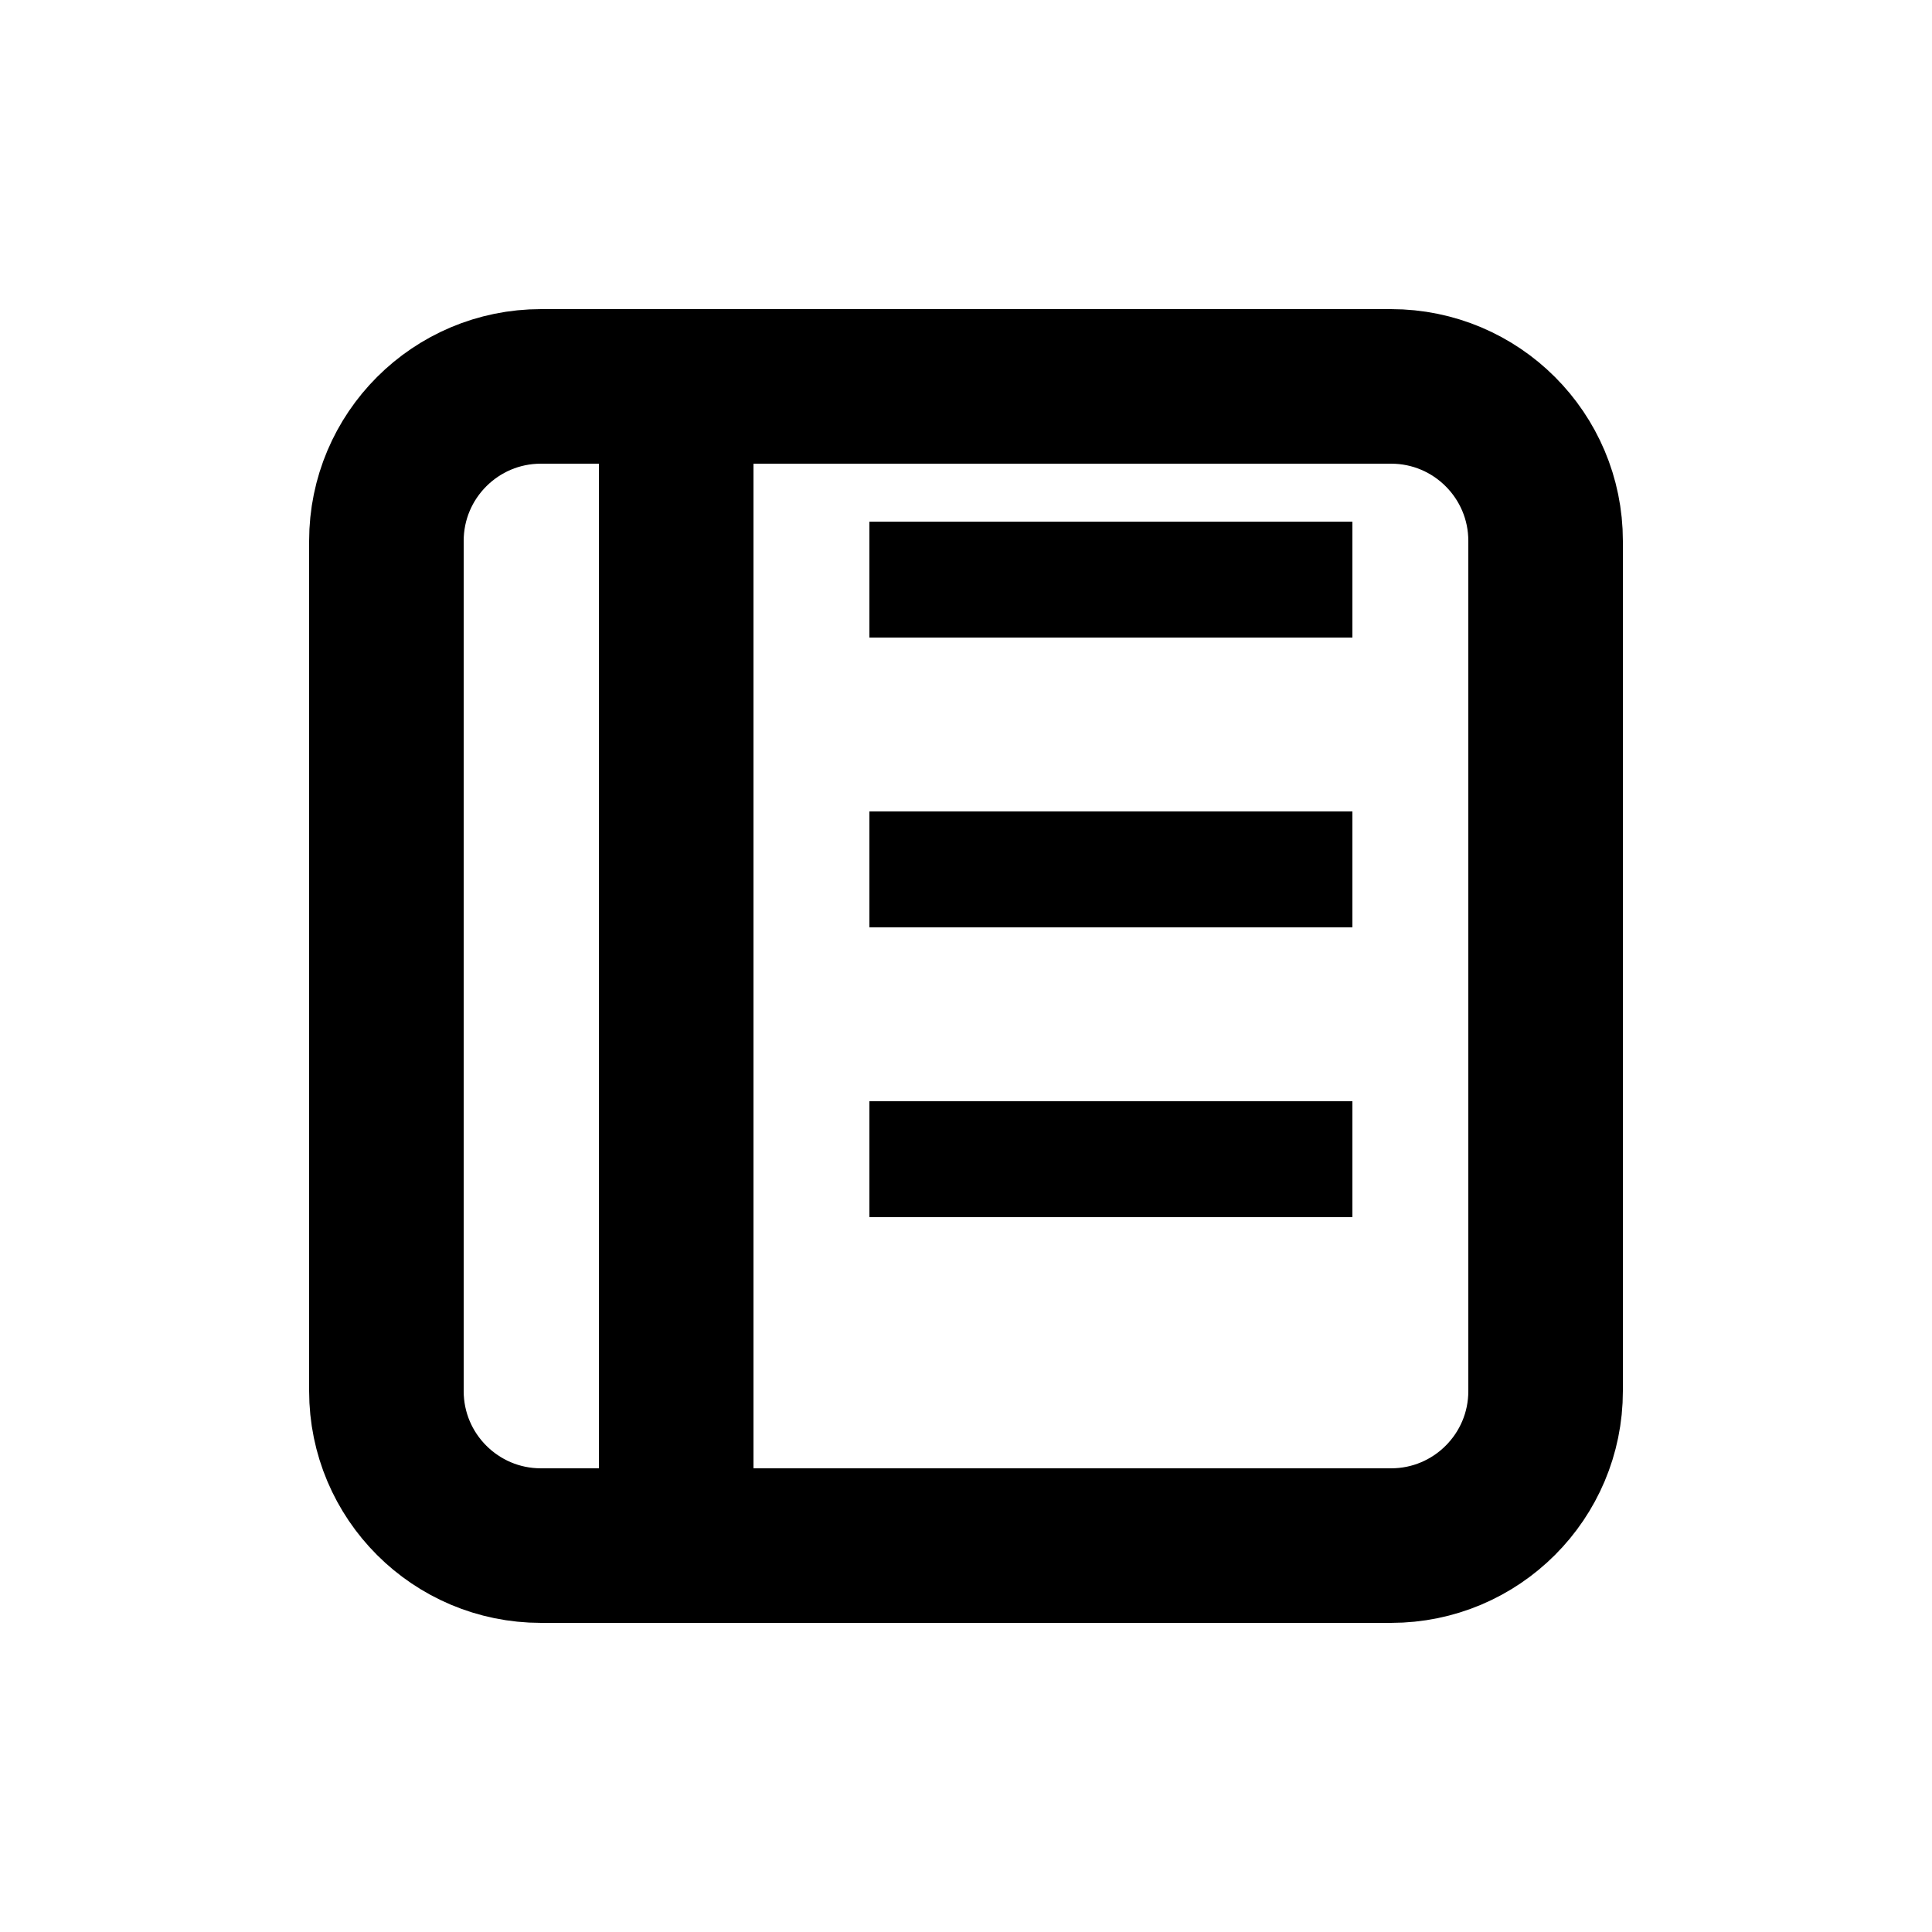
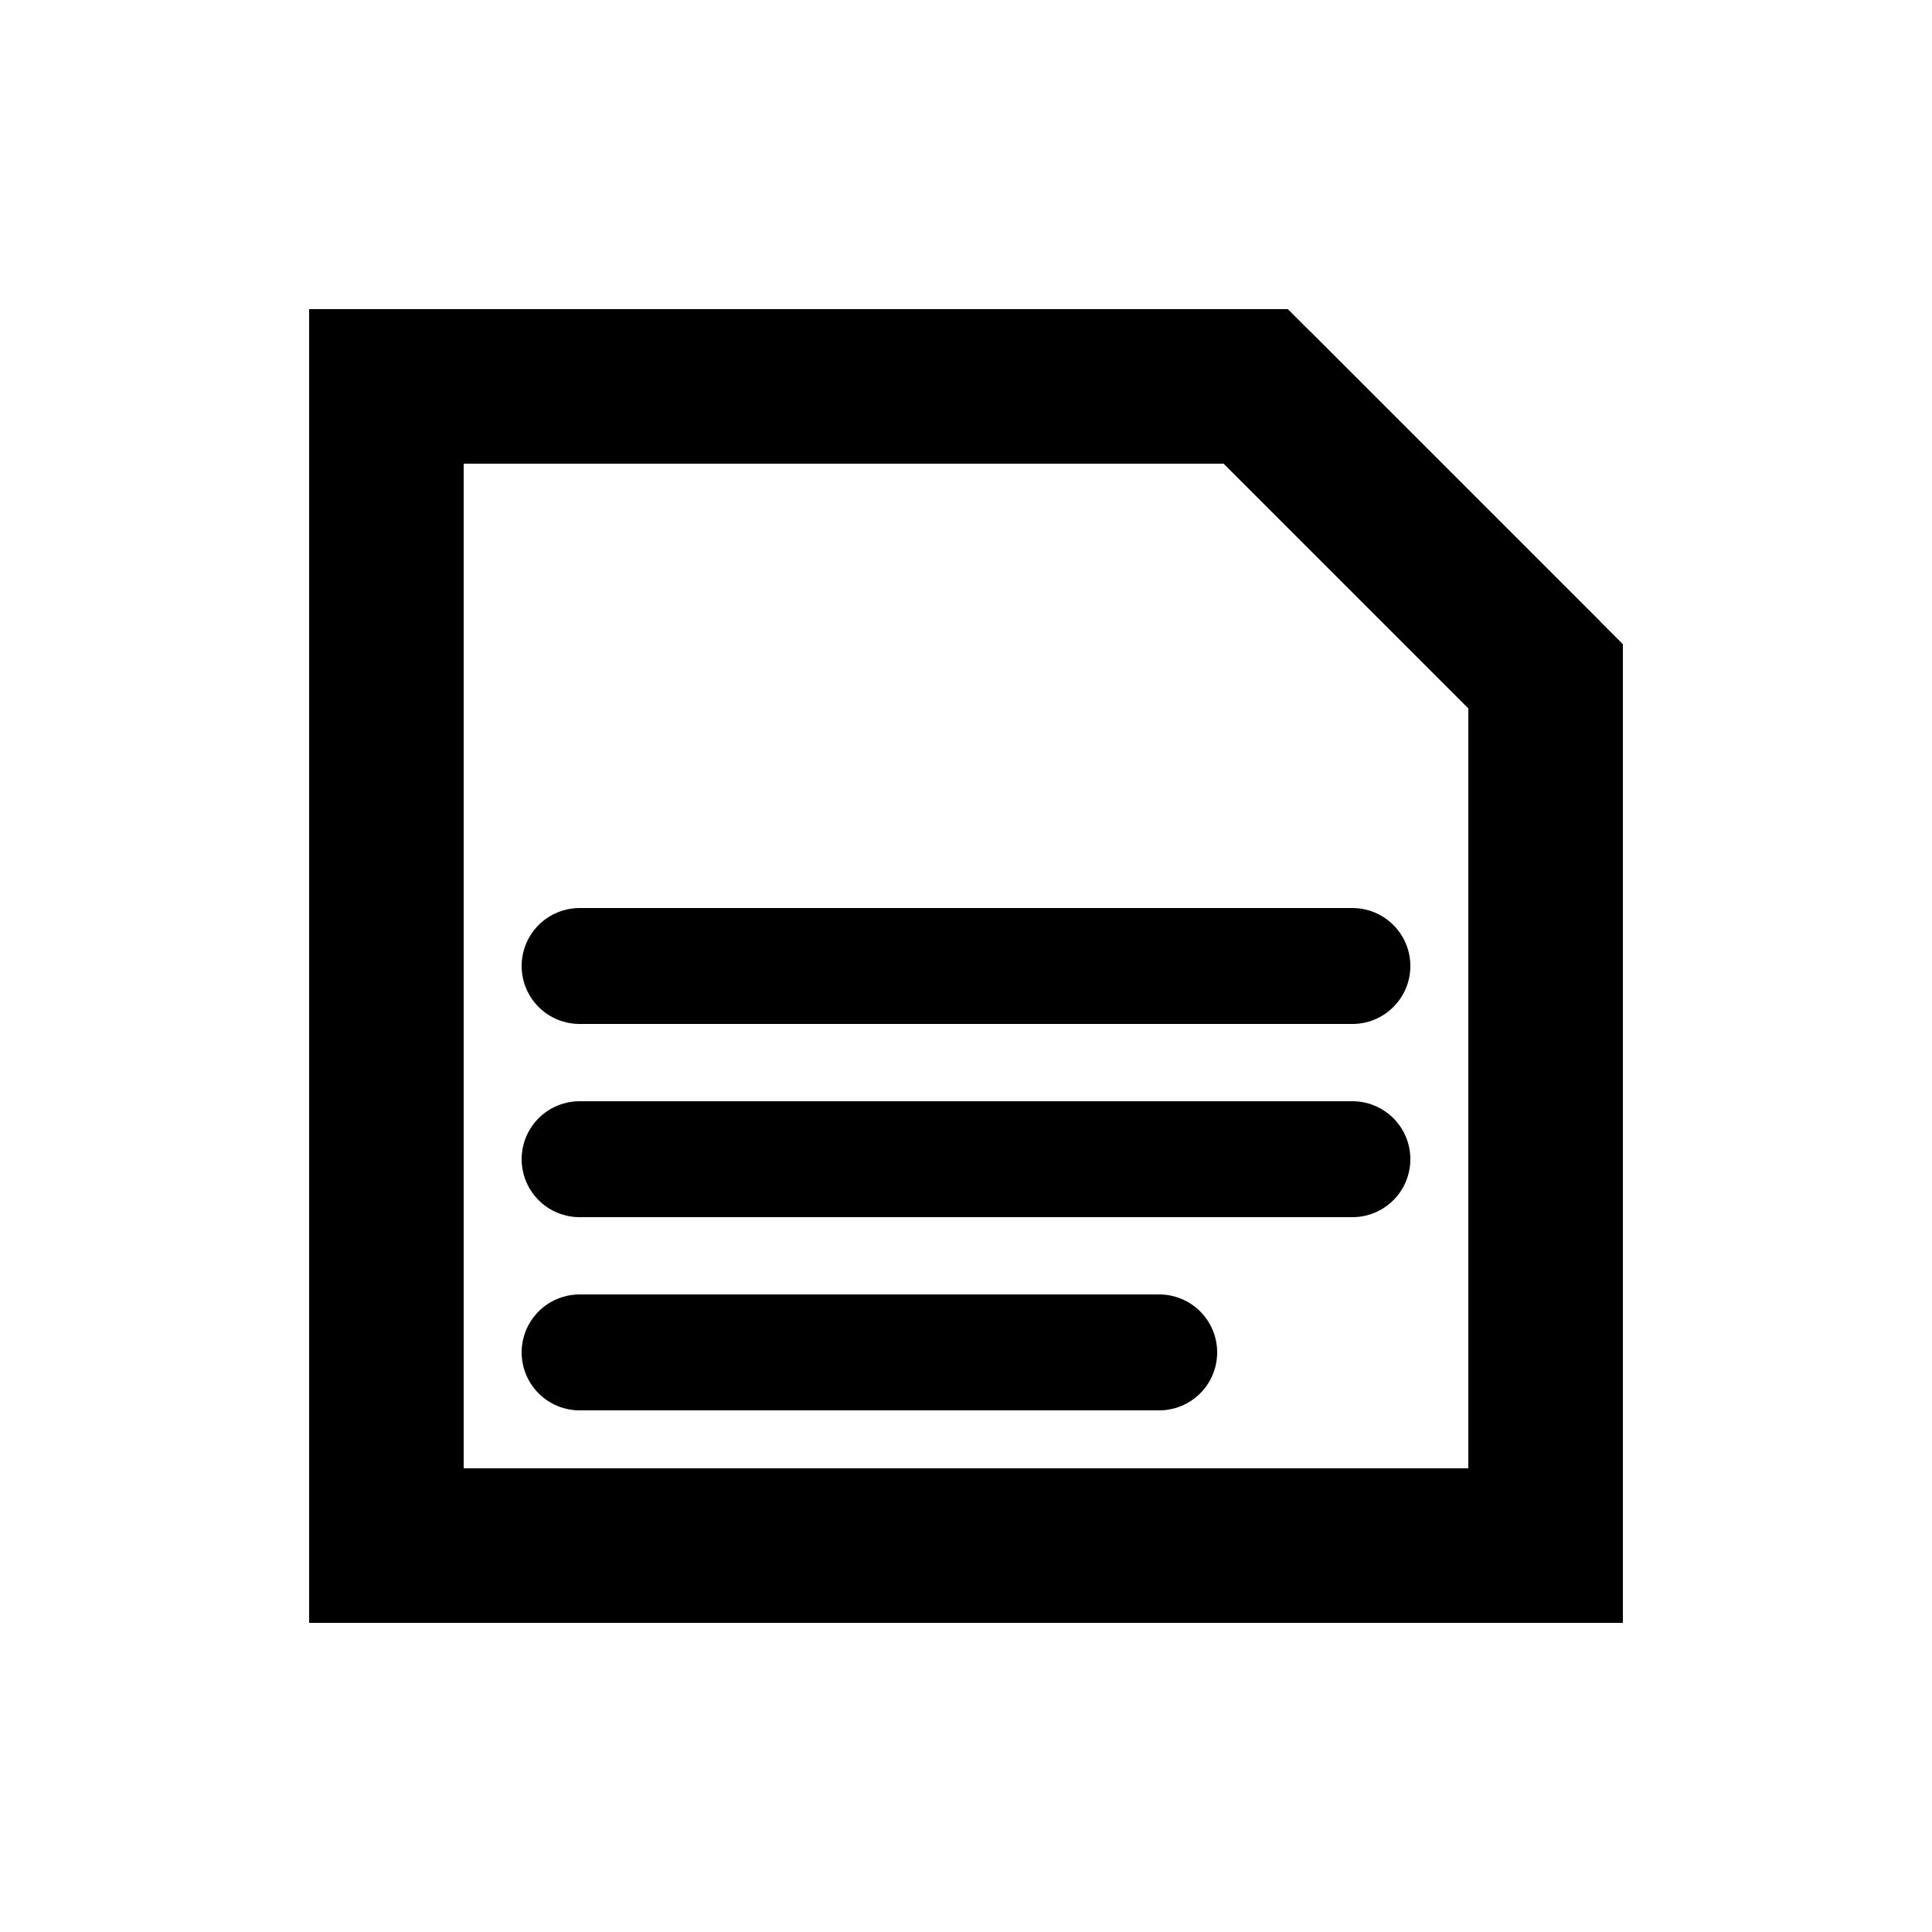
<svg xmlns="http://www.w3.org/2000/svg" width="100" height="100" viewBox="0 0 100 100" fill="none">
-   <rect x="20" y="20" width="60" height="60" rx="8" stroke="black" stroke-width="8" fill="none" />
-   <line x1="35" y1="20" x2="35" y2="80" stroke="black" stroke-width="8" />
-   <line x1="45" y1="30" x2="70" y2="30" stroke="black" stroke-width="6" />
-   <line x1="45" y1="45" x2="70" y2="45" stroke="black" stroke-width="6" />
-   <line x1="45" y1="60" x2="70" y2="60" stroke="black" stroke-width="6" />
+   <path d="M20 20 H65 L80 35 V80 H20 V20 Z" stroke="black" stroke-width="8" fill="none" />
+   <line x1="65" y1="20" x2="80" y2="35" stroke="black" stroke-width="8" />
+   <line x1="30" y1="50" x2="70" y2="50" stroke="black" stroke-width="6" stroke-linecap="round" />
+   <line x1="30" y1="60" x2="70" y2="60" stroke="black" stroke-width="6" stroke-linecap="round" />
+   <line x1="30" y1="70" x2="60" y2="70" stroke="black" stroke-width="6" stroke-linecap="round" />
</svg>
